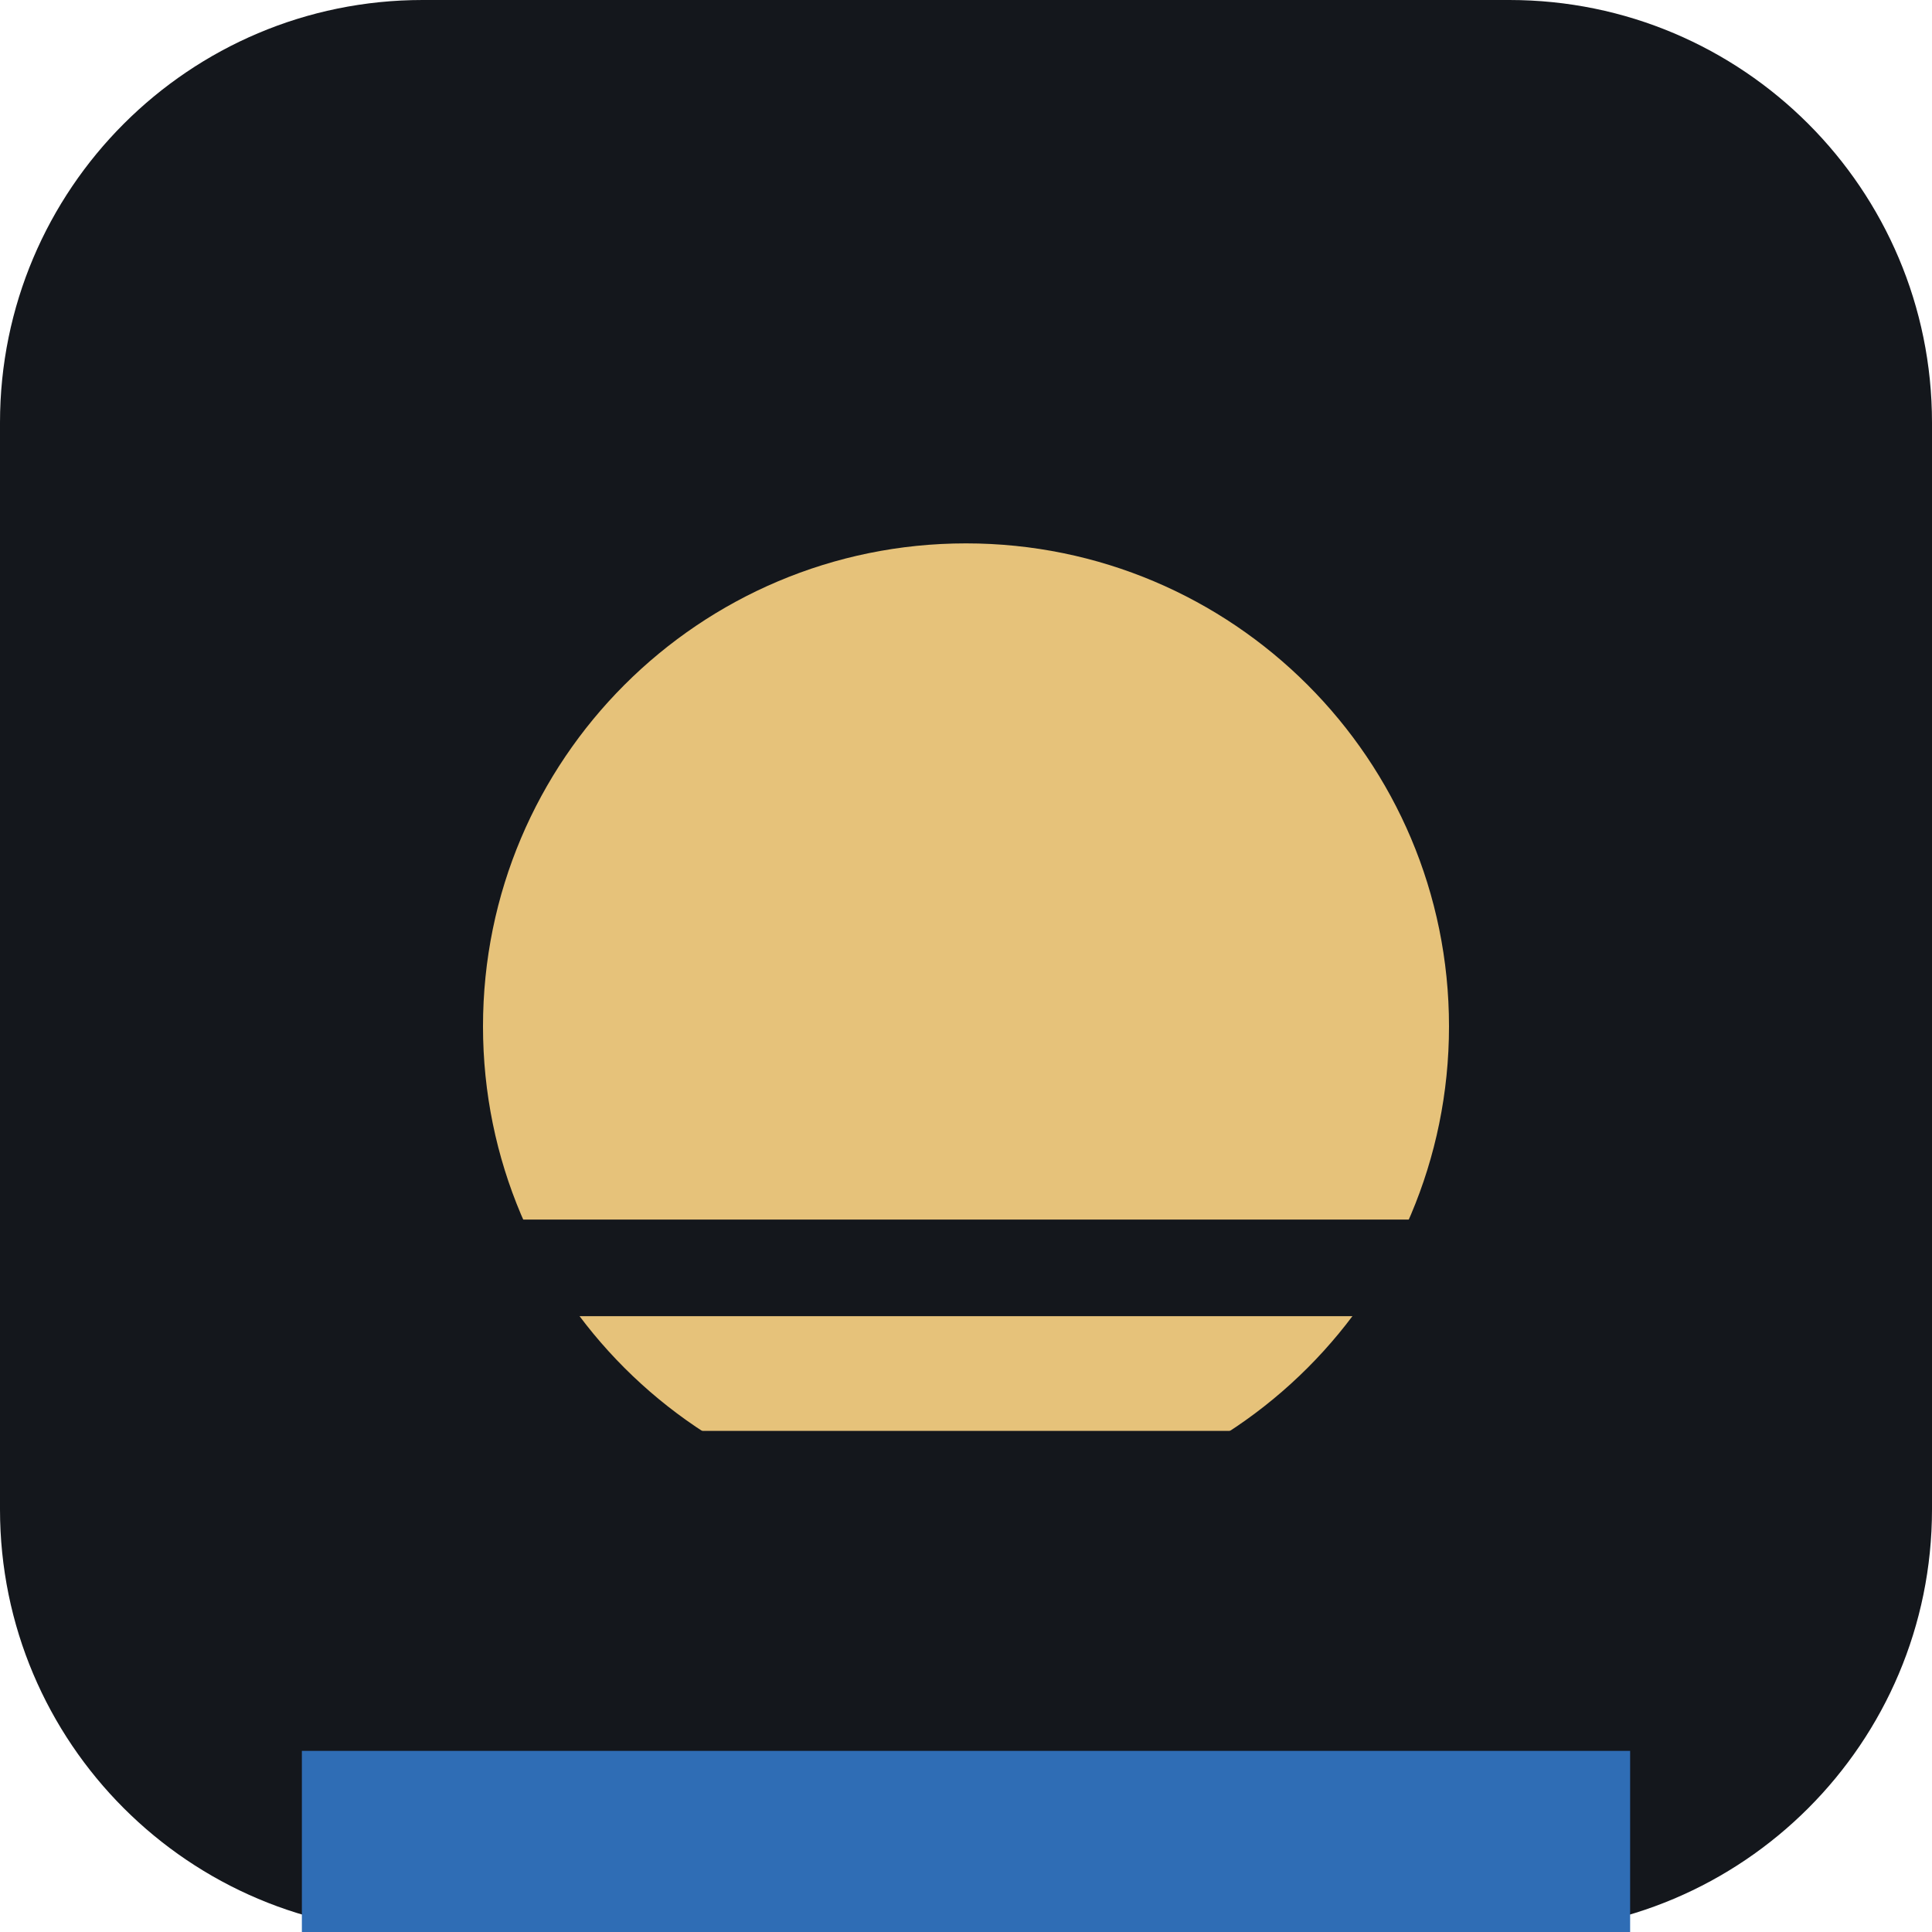
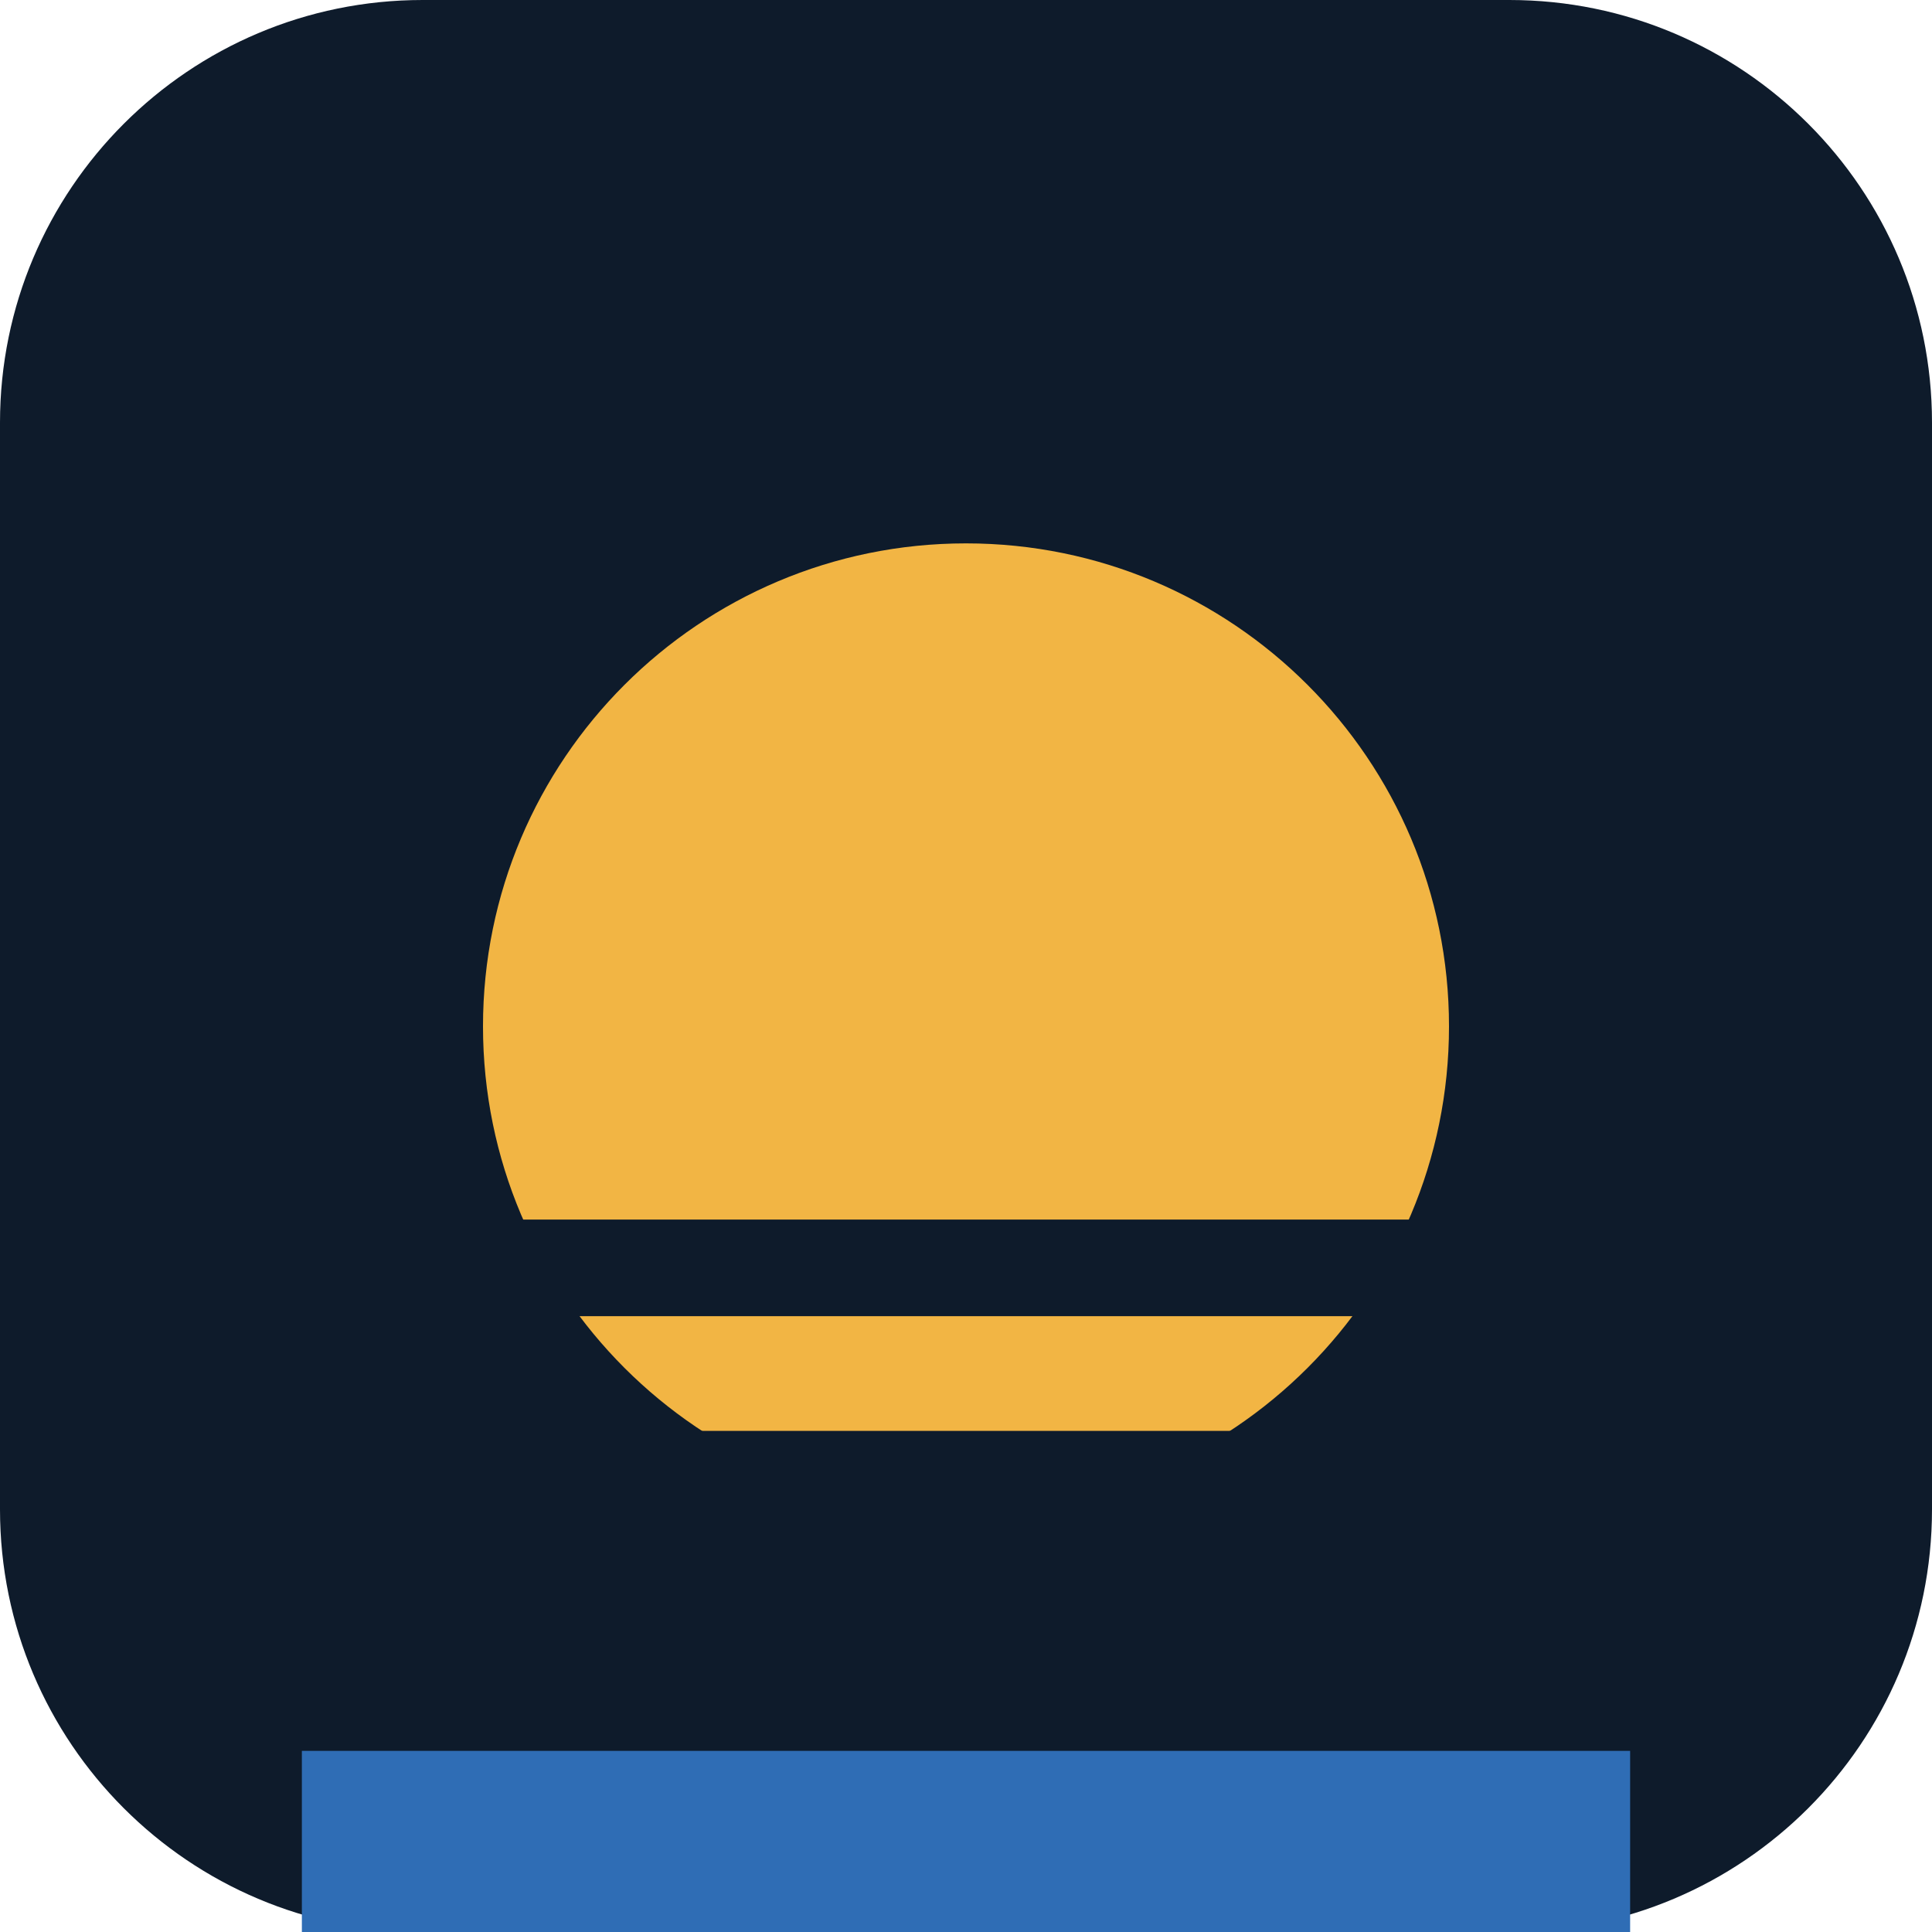
<svg xmlns="http://www.w3.org/2000/svg" viewBox="0 0 32 32">
-   <rect width="32" height="32" rx="7" fill="#14171C" />
-   <circle cx="16" cy="17" r="8" fill="#E6C27A" />
-   <path d="M4 21h24M6 24.5h20M9 28h14" stroke="#14171C" stroke-width="1.6" />
+   <rect width="32" height="32" rx="7" fill="#0E1B2B" />
+   <circle cx="16" cy="17" r="8" fill="#F2B544" />
+   <path d="M4 21h24M6 24.5h20M9 28h14" stroke="#0E1B2B" stroke-width="1.6" />
  <path d="M5 30.5h22" stroke="#2F6DB5" stroke-width="3" />
</svg>
